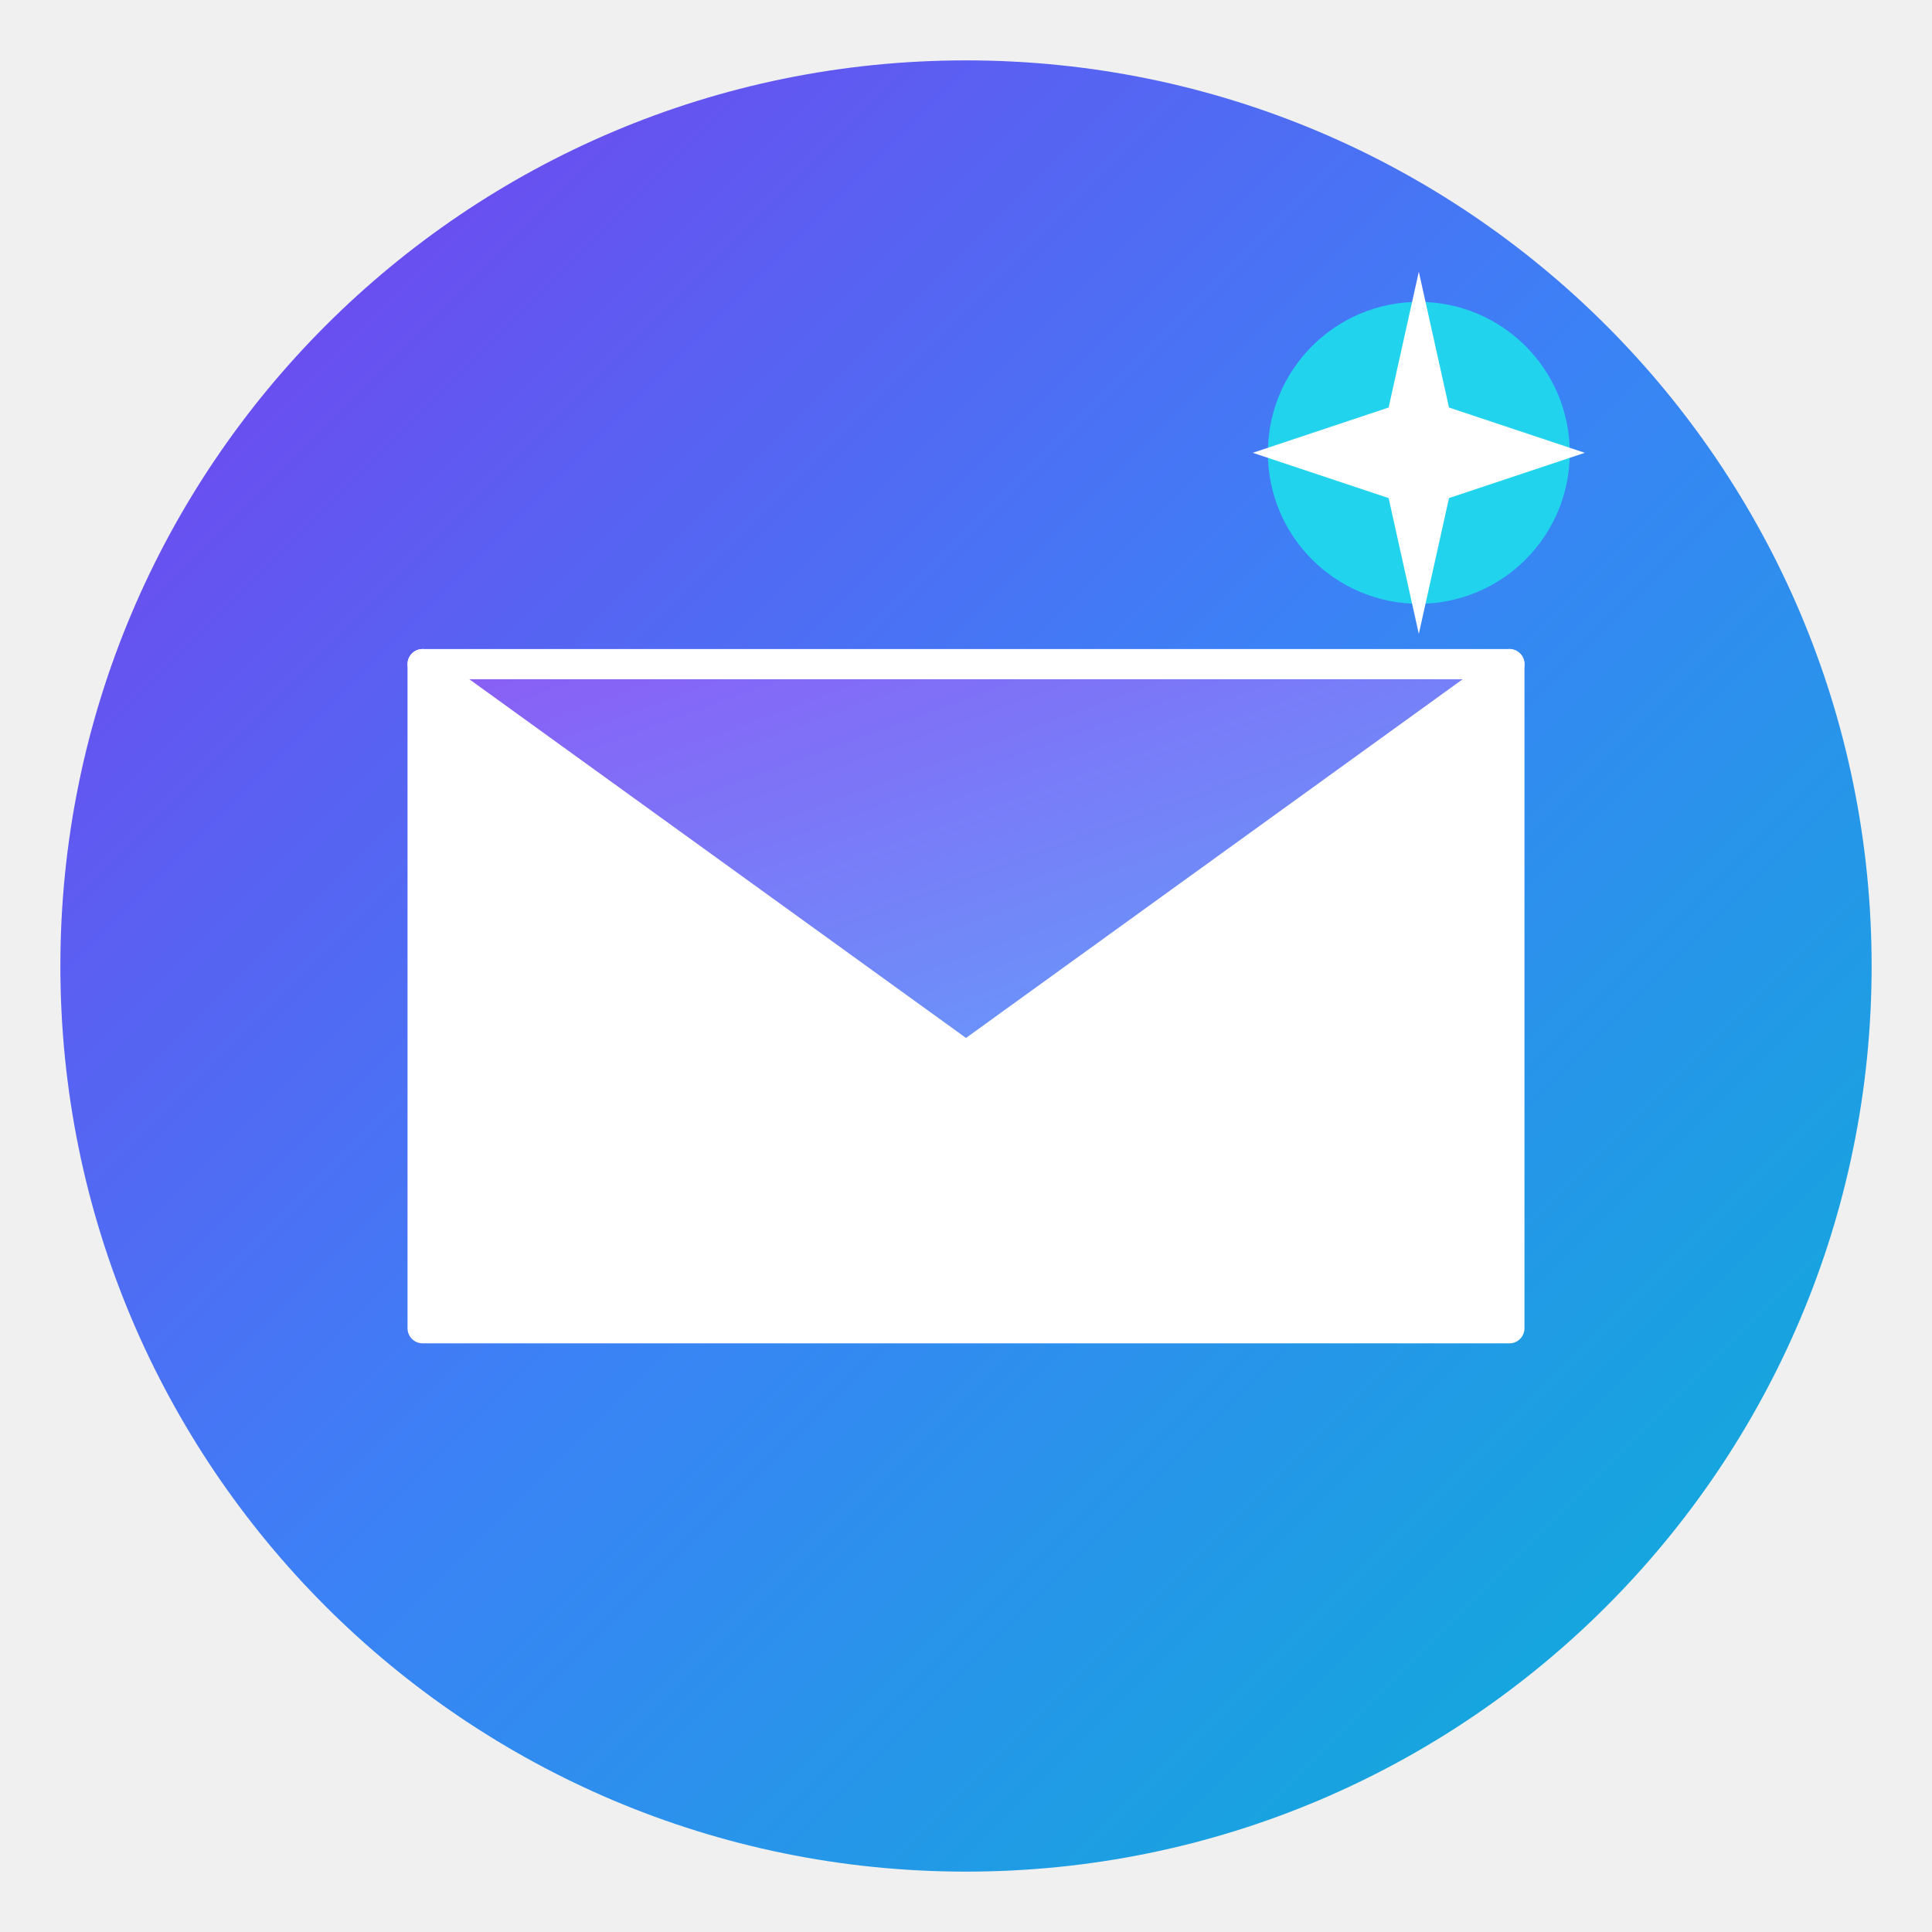
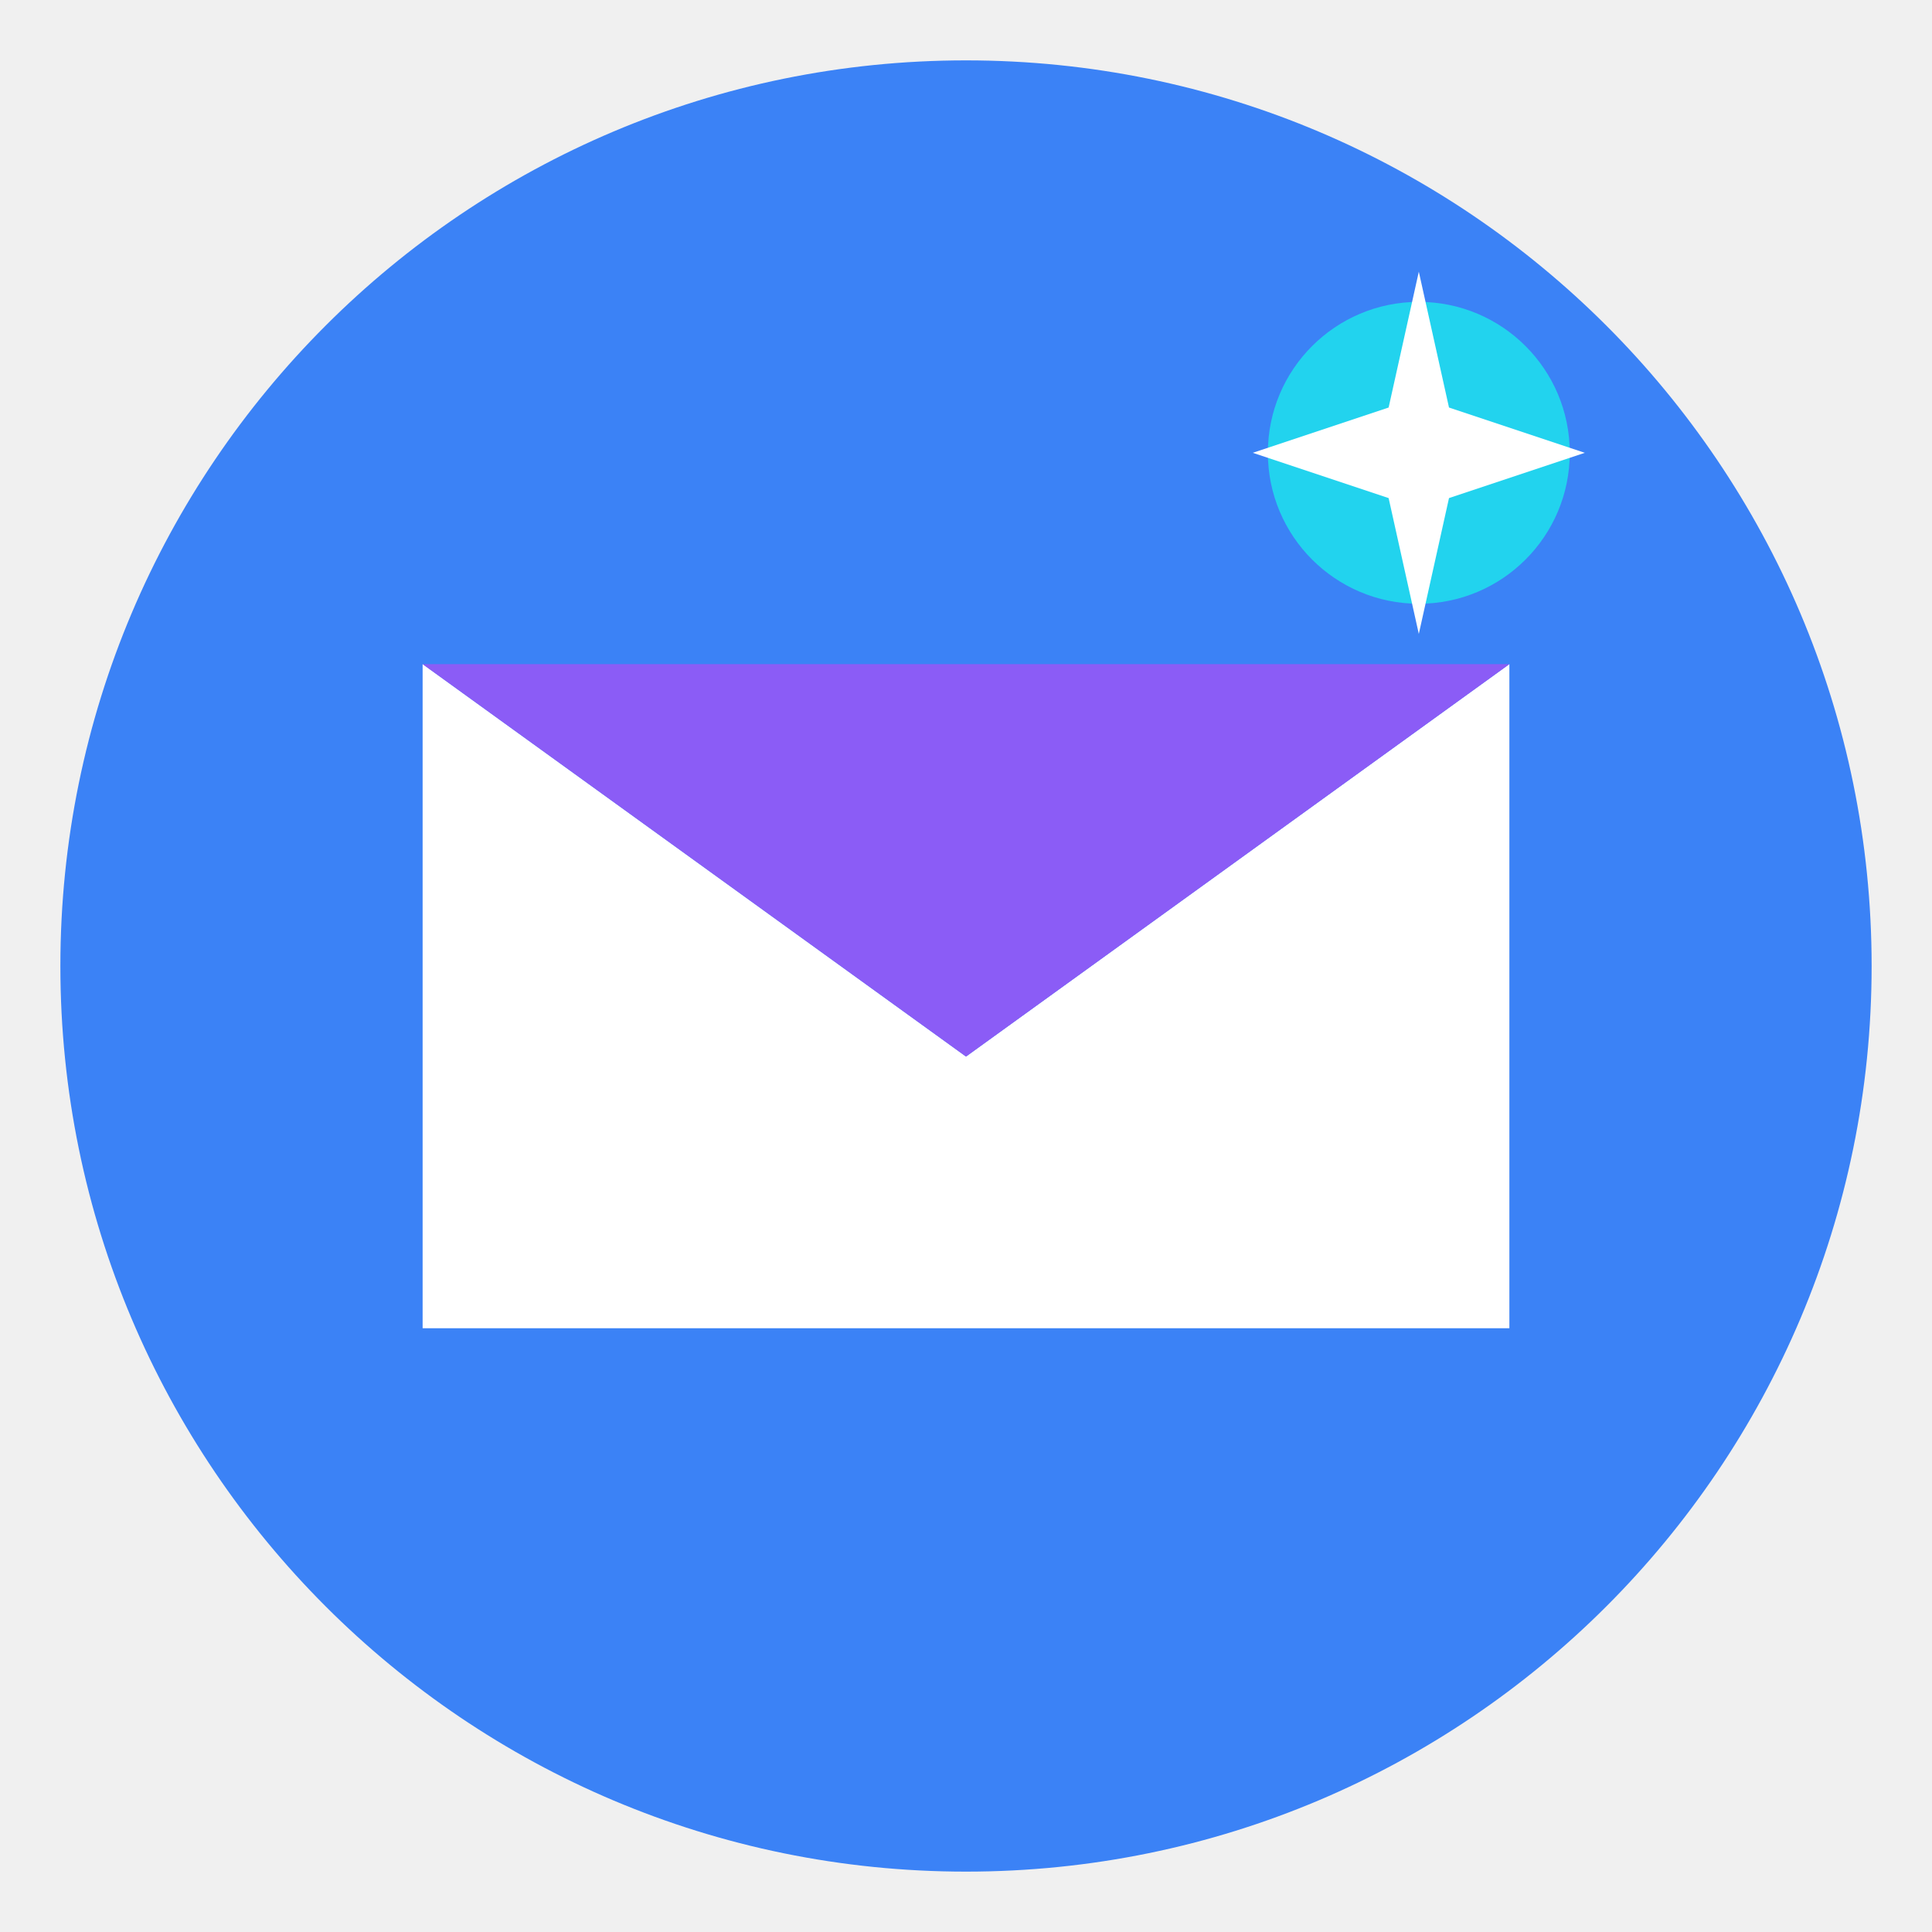
<svg xmlns="http://www.w3.org/2000/svg" viewBox="0 0 128 128" width="128" height="128">
-   <defs>
-     <linearGradient id="brandGradient" x1="0%" y1="0%" x2="100%" y2="100%">
-       <stop offset="0%" stop-color="#7c3aed" />
-       <stop offset="50%" stop-color="#3b82f6" />
-       <stop offset="100%" stop-color="#06b4d4" />
-     </linearGradient>
-     <linearGradient id="envelopeGradient" x1="0%" y1="0%" x2="100%" y2="100%">
-       <stop offset="0%" stop-color="#8b5cf6" />
-       <stop offset="100%" stop-color="#60a5fa" />
-     </linearGradient>
-   </defs>
-   <circle cx="64" cy="64" r="60" fill="url(#brandGradient)" />
-   <path d="M28 44 L64 70 L100 44 L100 88 L28 88 Z" fill="white" stroke="white" stroke-width="2" stroke-linejoin="round" />
-   <path d="M28 44 L100 44 L64 70 Z" fill="url(#envelopeGradient)" stroke="white" stroke-width="2" stroke-linejoin="round" />
+   <circle cx="64" cy="64" r="60" fill="#3b82f6" />
+   <path d="M28 44 L64 70 L100 44 L100 88 L28 88 Z" fill="#ffffff" />
+   <path d="M28 44 L100 44 L64 70 Z" fill="#8b5cf6" />
  <circle cx="94" cy="30" r="10" fill="#22d3ee" />
-   <path d="M94 18 L96 27 L105 30 L96 33 L94 42 L92 33 L83 30 L92 27 Z" fill="white" />
+   <path d="M94 18 L96 27 L105 30 L96 33 L94 42 L92 33 L83 30 L92 27 Z" fill="#ffffff" />
</svg>
